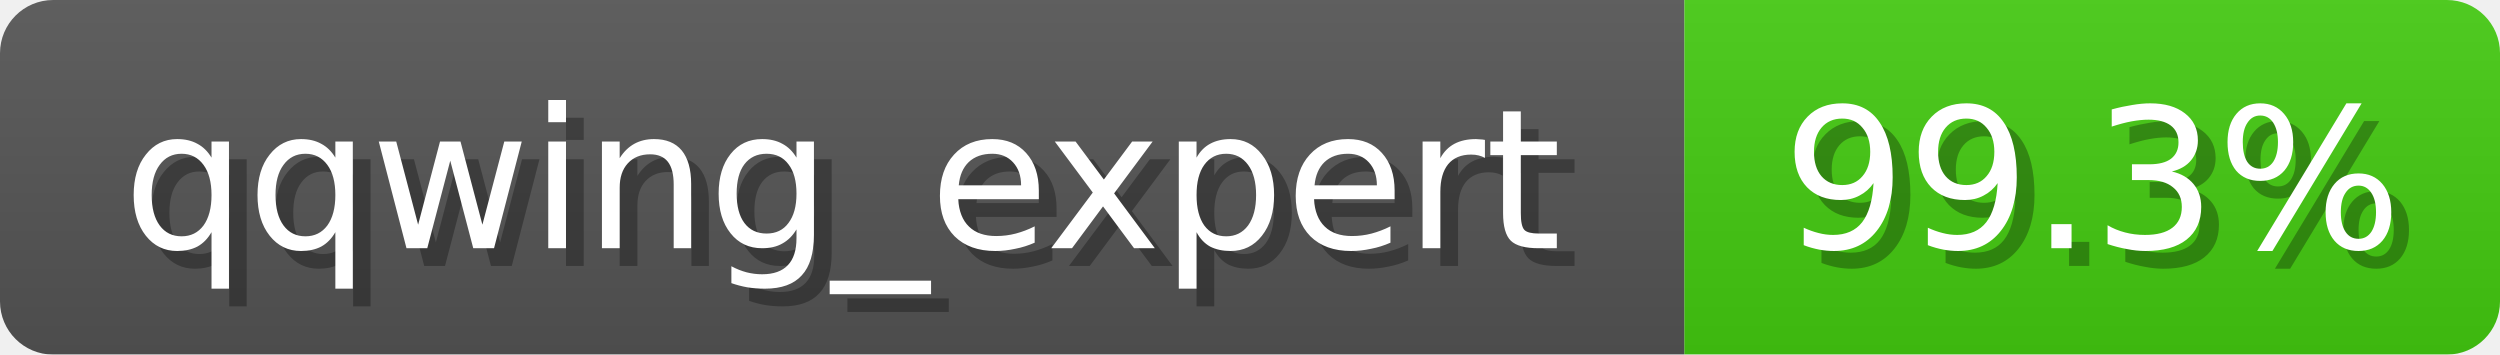
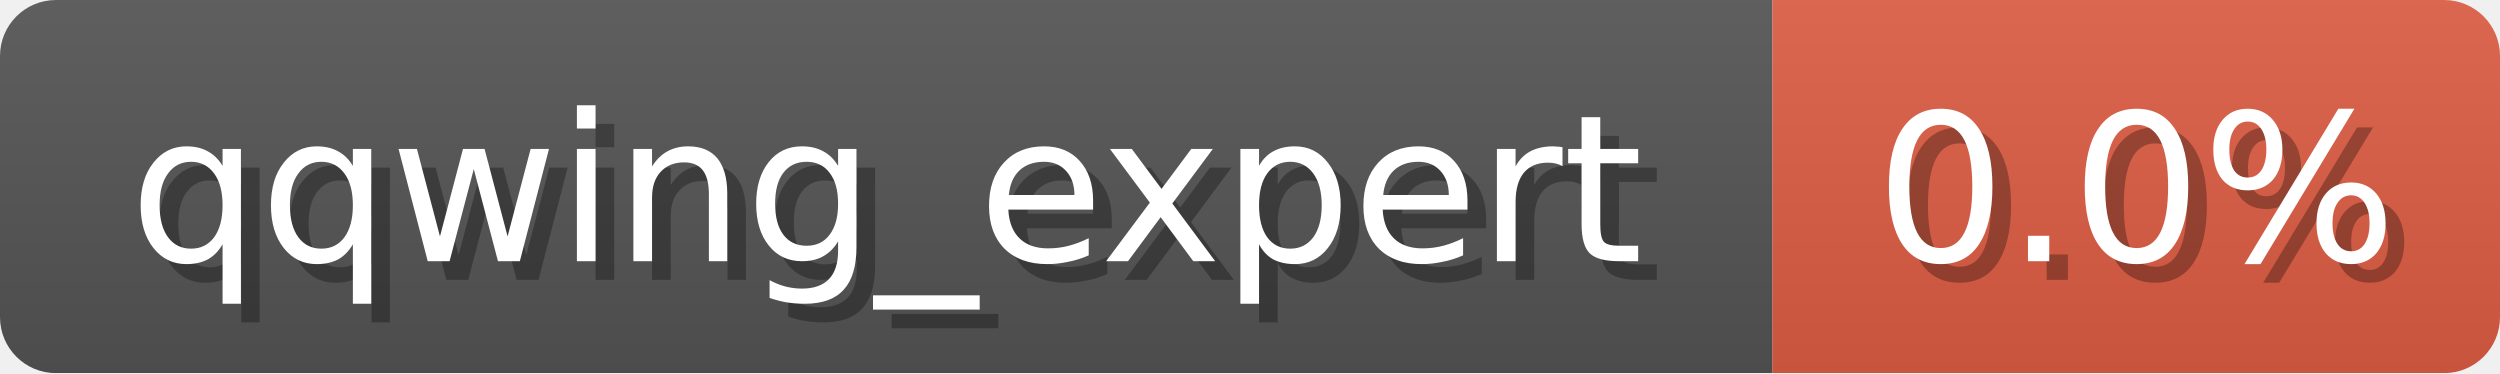
- <svg xmlns="http://www.w3.org/2000/svg" width="141" height="20">
+ <svg xmlns="http://www.w3.org/2000/svg" width="134" height="20">
  <linearGradient id="b" x2="0" y2="100%">
    <stop offset="0" stop-color="#bbb" stop-opacity=".1" />
    <stop offset="1" stop-opacity=".1" />
  </linearGradient>
  <mask id="anybadge_3">
-     <rect width="141" height="20" rx="3" fill="#fff" />
+     <rect width="134" height="20" rx="3" fill="#fff" />
  </mask>
  <g mask="url(#anybadge_3)">
    <path fill="#555" d="M0 0h95v20H0z" />
-     <path fill="#4c1" d="M95 0h46v20H95z" />
-     <path fill="url(#b)" d="M0 0h141v20H0z" />
+     <path fill="#e05d44" d="M95 0h39v20H95z" />
+     <path fill="url(#b)" d="M0 0h134v20H0z" />
  </g>
  <g fill="#fff" text-anchor="middle" font-family="DejaVu Sans,Verdana,Geneva,sans-serif" font-size="11">
    <text x="48.5" y="15" fill="#010101" fill-opacity=".3">qqwing_expert</text>
    <text x="47.5" y="14">qqwing_expert</text>
  </g>
  <g fill="#fff" text-anchor="middle" font-family="DejaVu Sans,Verdana,Geneva,sans-serif" font-size="11">
-     <text x="119.0" y="15" fill="#010101" fill-opacity=".3">99.3%</text>
-     <text x="118.0" y="14">99.3%</text>
+     <text x="115.5" y="15" fill="#010101" fill-opacity=".3">0.0%</text>
+     <text x="114.5" y="14">0.0%</text>
  </g>
</svg>
